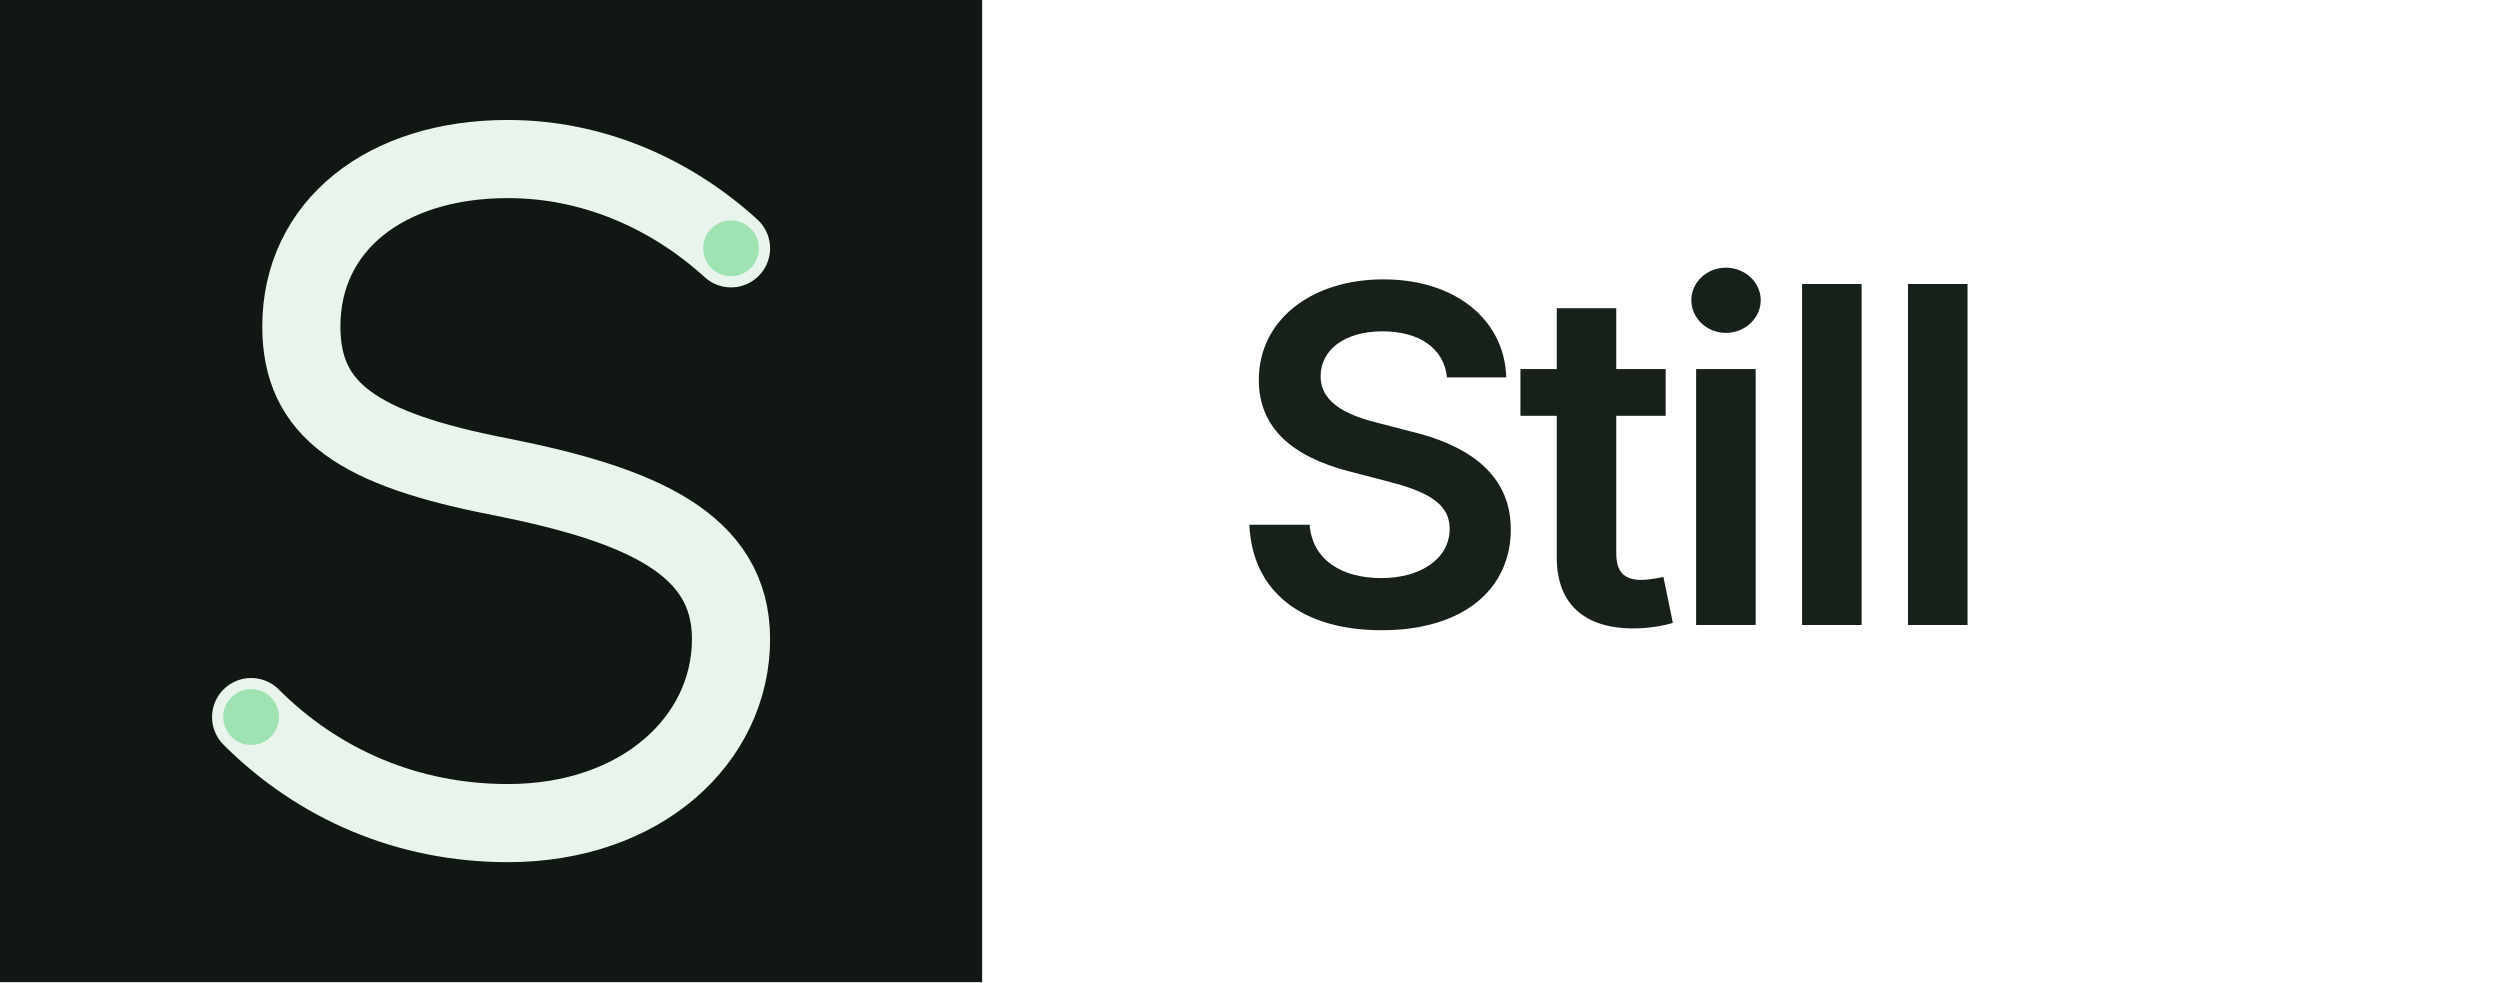
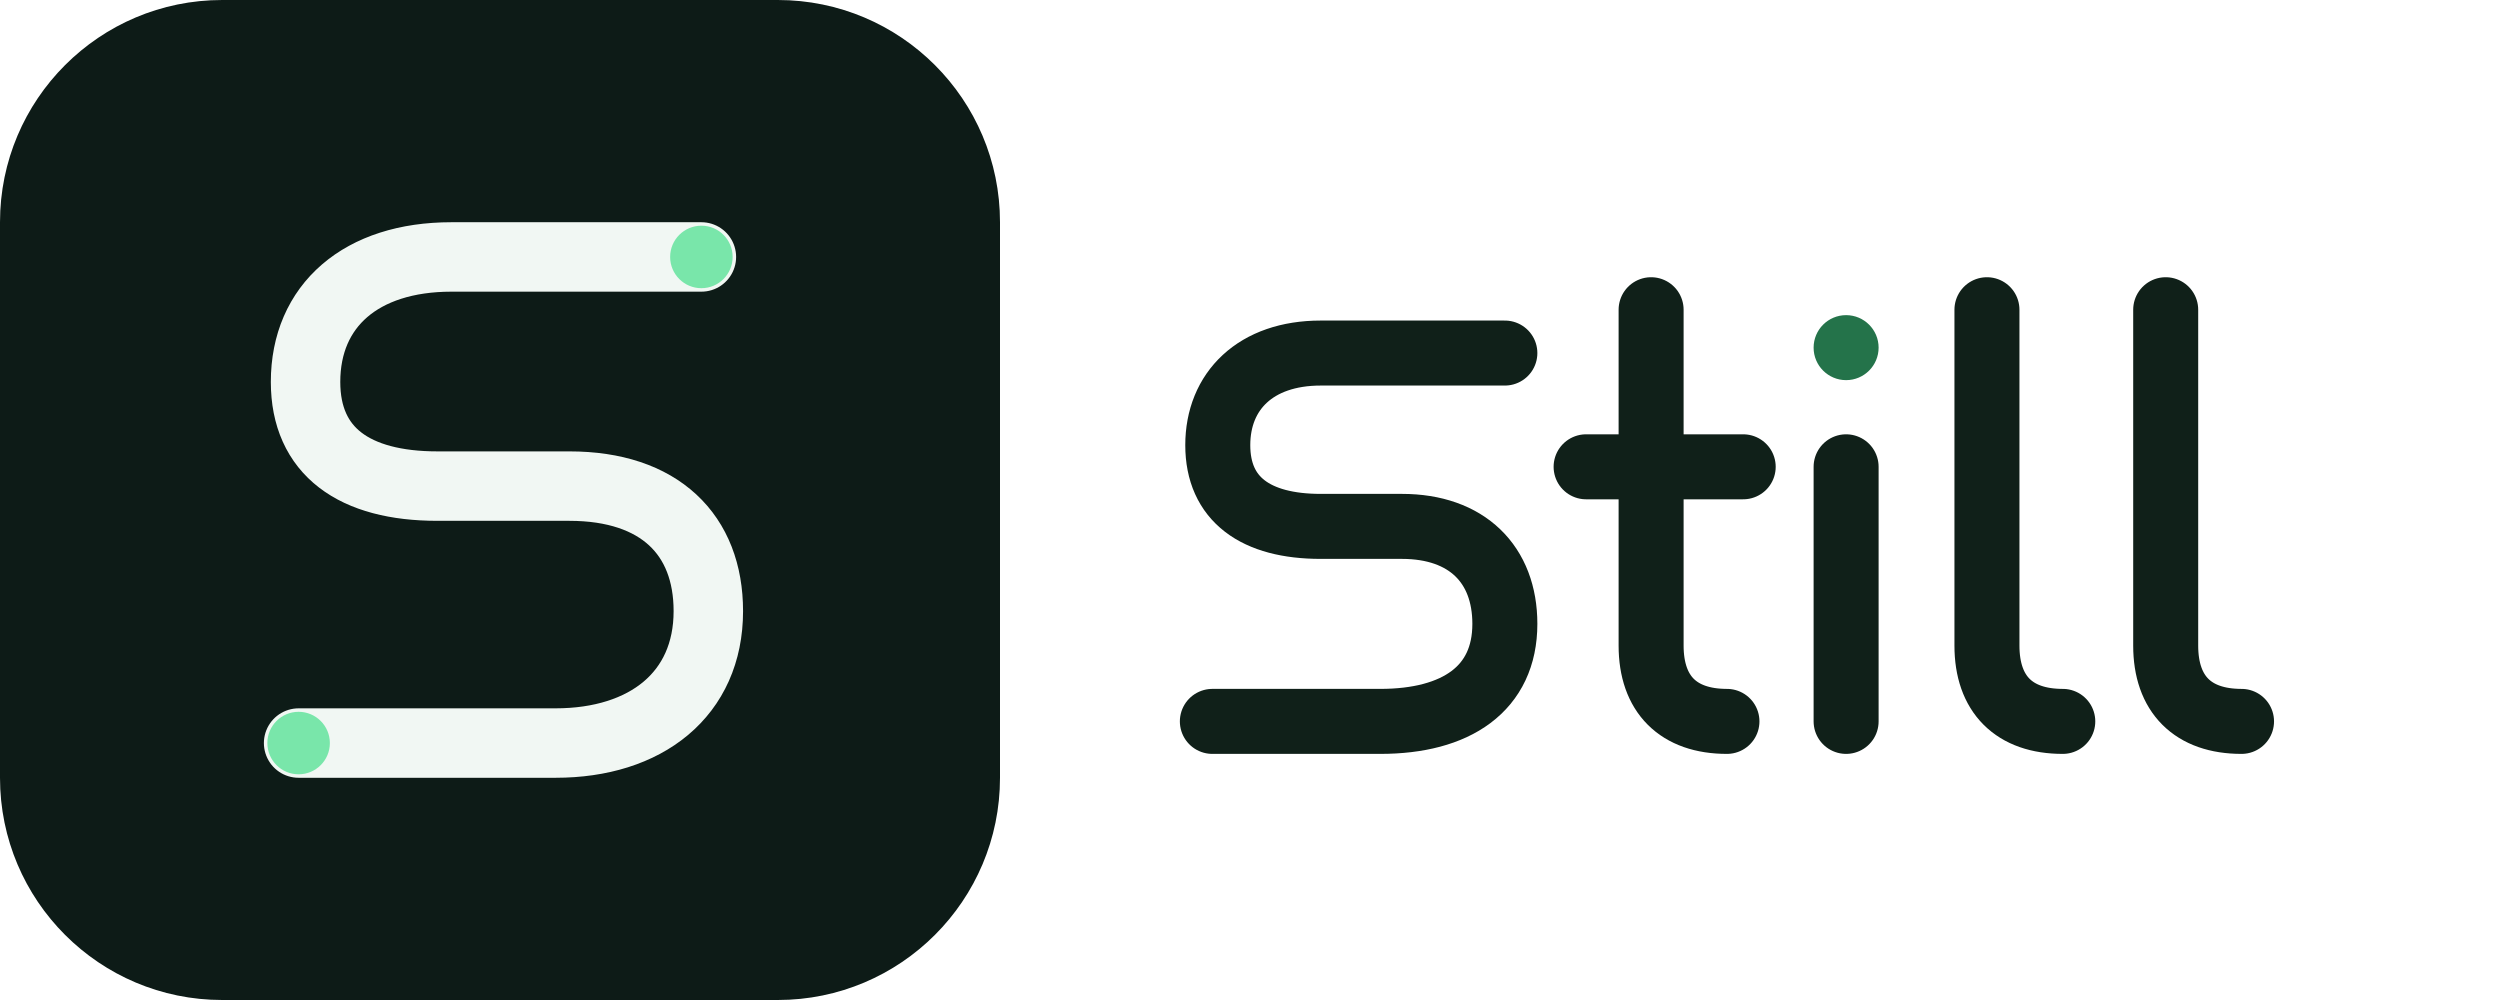
- <svg xmlns="http://www.w3.org/2000/svg" width="448" height="176" viewBox="0 0 448 176" role="img">
-   <rect x="0" y="0" width="176" height="176" fill="#111713" />
-   <g transform="translate(9 -10.5)">
-     <path d="M122 55C111 45 97 39 82 39C60 39 45 51 45 69C45 84 55 91 81 96C106 101 122 108 122 125C122 143 106 158 82 158C64 158 48 151 36 139" fill="none" stroke="#E9F5EC" stroke-width="14" stroke-linecap="round" stroke-linejoin="round" />
-     <circle cx="122" cy="55" r="5" fill="#9FE3B2" />
-     <circle cx="36" cy="139" r="5" fill="#9FE3B2" />
+ <svg xmlns="http://www.w3.org/2000/svg" width="360" height="144" viewBox="0 0 360 144" role="img">
+   <rect width="144" height="144" rx="32" fill="#0D1B17" />
+   <path d="M101 37H65C52 37 44 44 44 55C44 65 51 70 63 70H82C95 70 102 77 102 88C102 100 93 107 80 107H43" fill="none" stroke="#F1F7F3" stroke-width="10" stroke-linecap="round" stroke-linejoin="round" />
+   <circle cx="101" cy="37" r="4.5" fill="#79E6AA" />
+   <circle cx="43" cy="107" r="4.5" fill="#79E6AA" />
+   <g transform="translate(166 29) scale(.78)" fill="none" stroke="#102019" stroke-width="12" stroke-linecap="round" stroke-linejoin="round">
+     <path d="M65 28H31c-12 0-19 7-19 17s7 15 19 15h15c12 0 19 7 19 18 0 12-9 18-23 18H11" />
+     <path d="M92 20v62c0 9 5 14 14 14M80 49h29M128 49v47M154 20v62c0 9 5 14 14 14M187 20v62c0 9 5 14 14 14" />
  </g>
-   <text x="220" y="112" fill="#172019" font-family="Inter, Avenir Next, Helvetica Neue, Arial, sans-serif" font-size="84" font-weight="600" letter-spacing="-3">Still</text>
+   <circle cx="265.84" cy="50.06" r="4.68" fill="#24734A" />
</svg>
